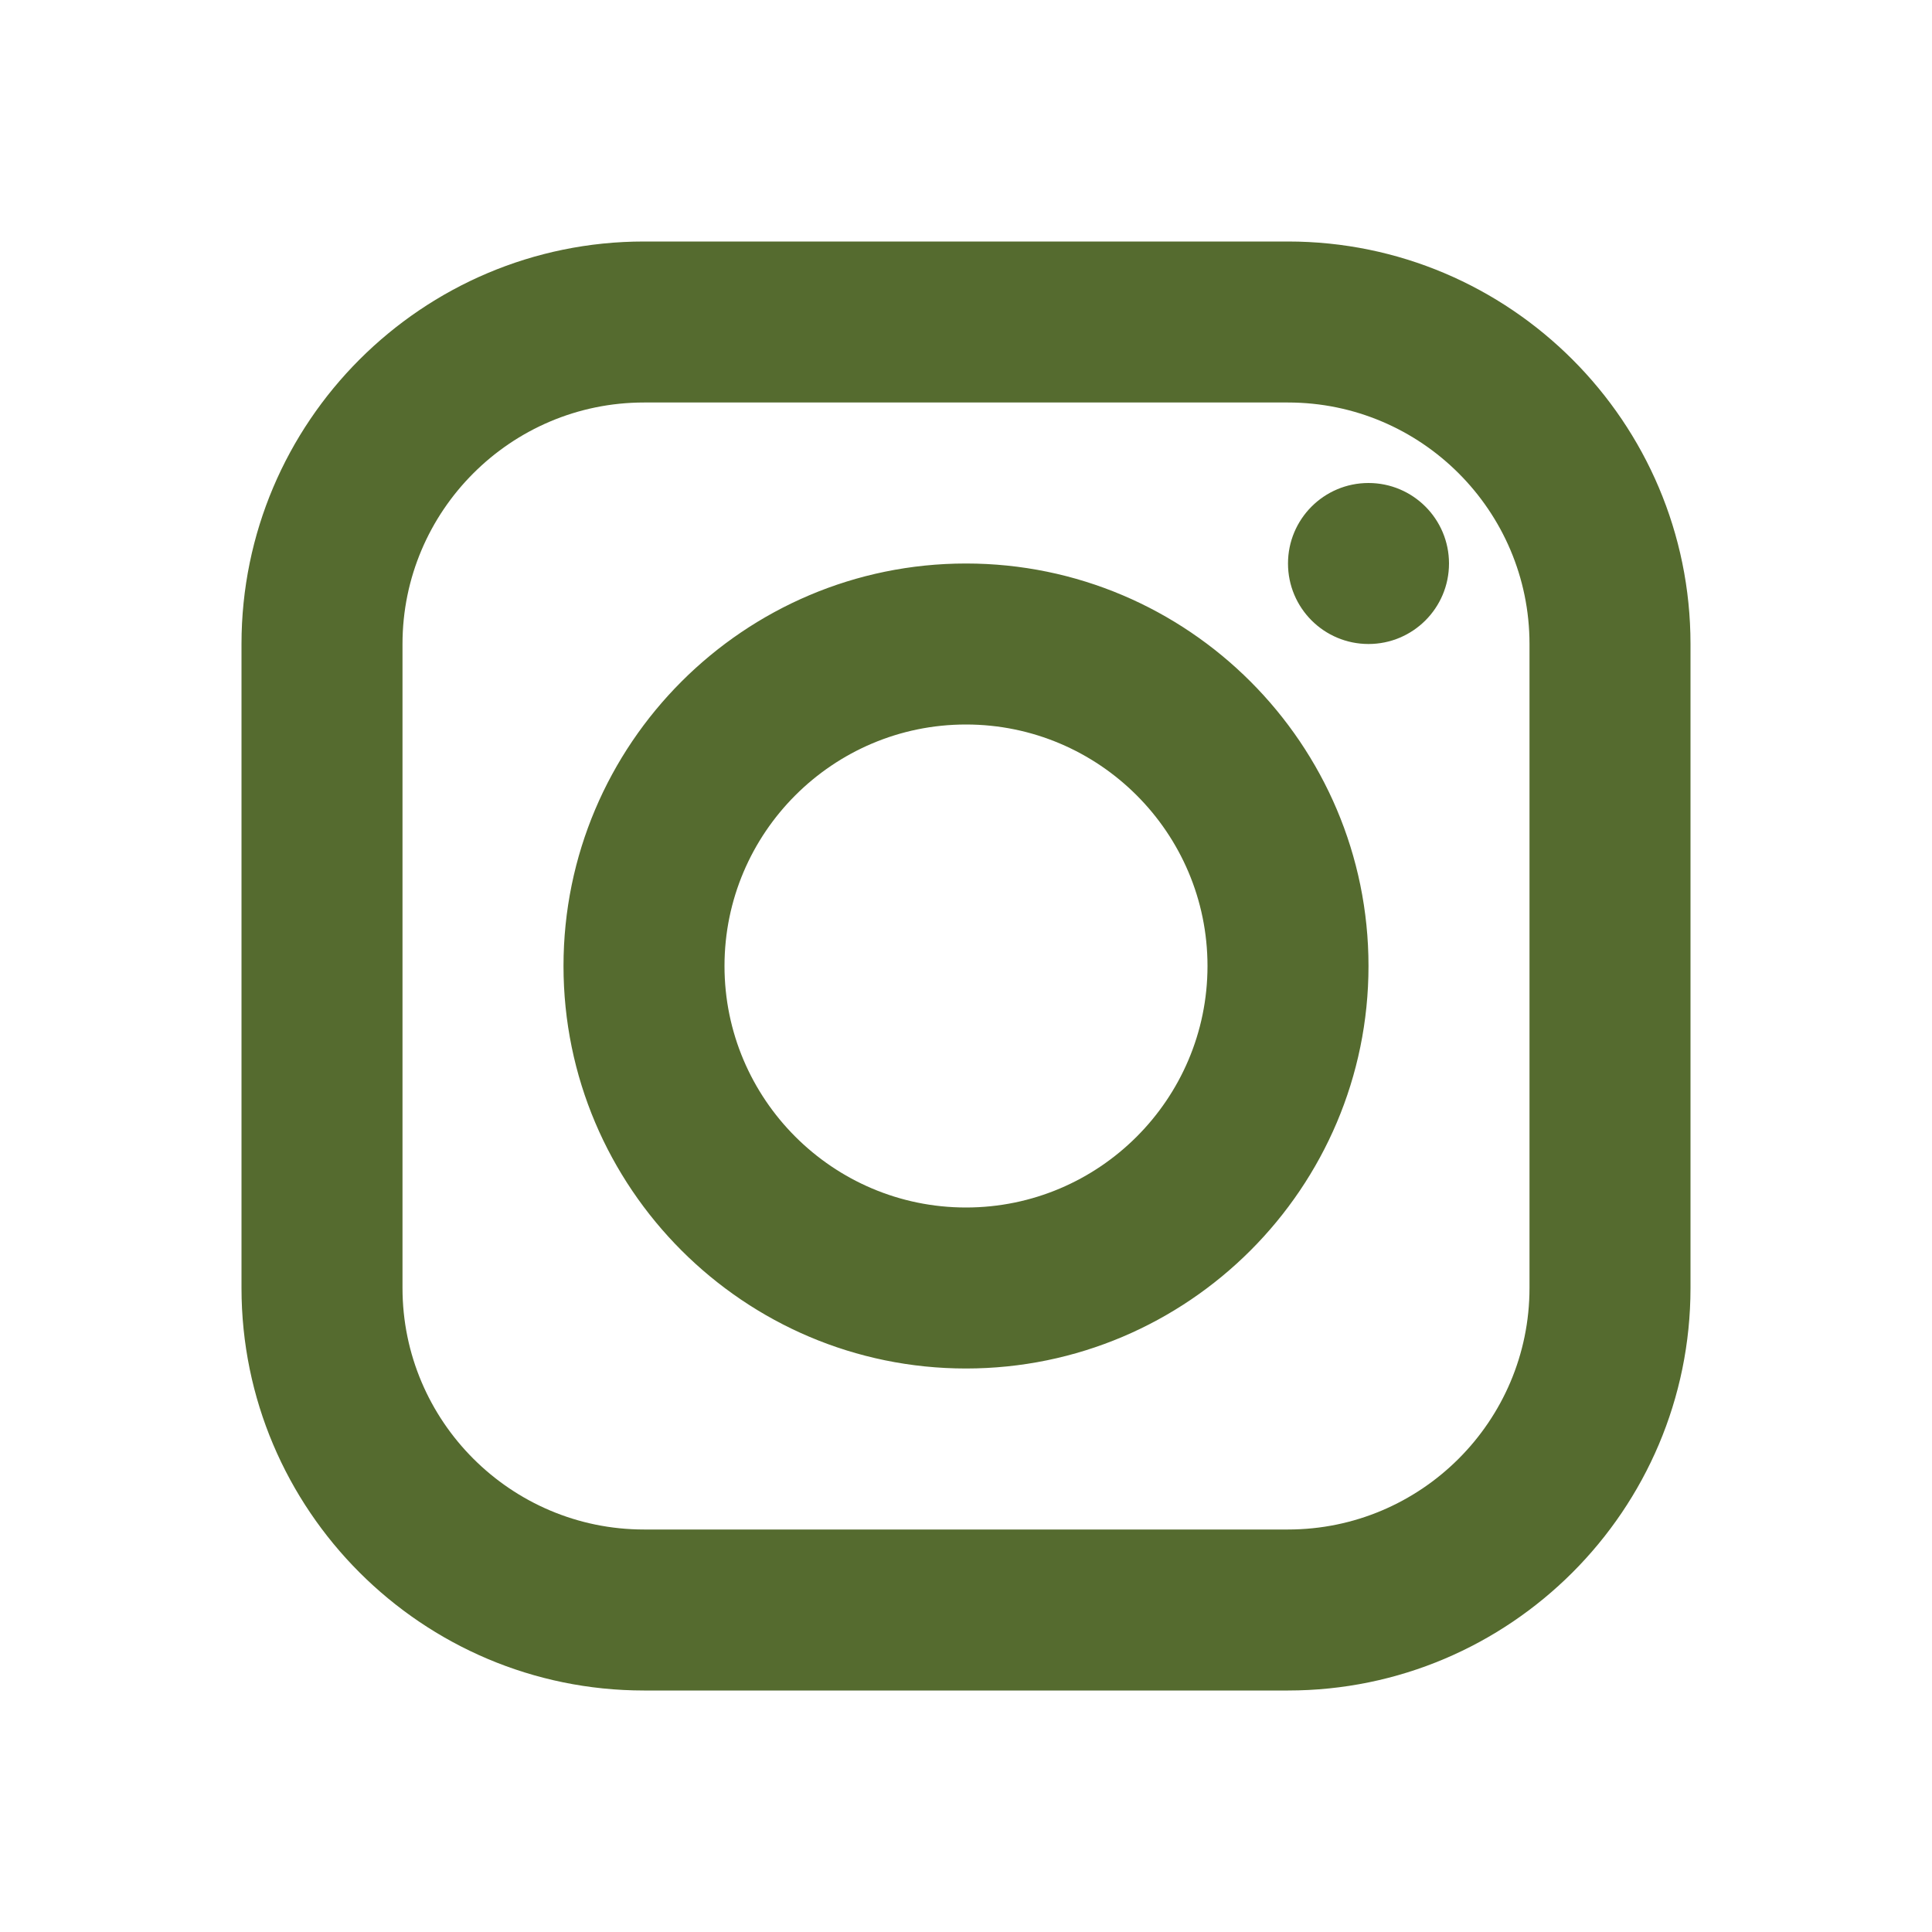
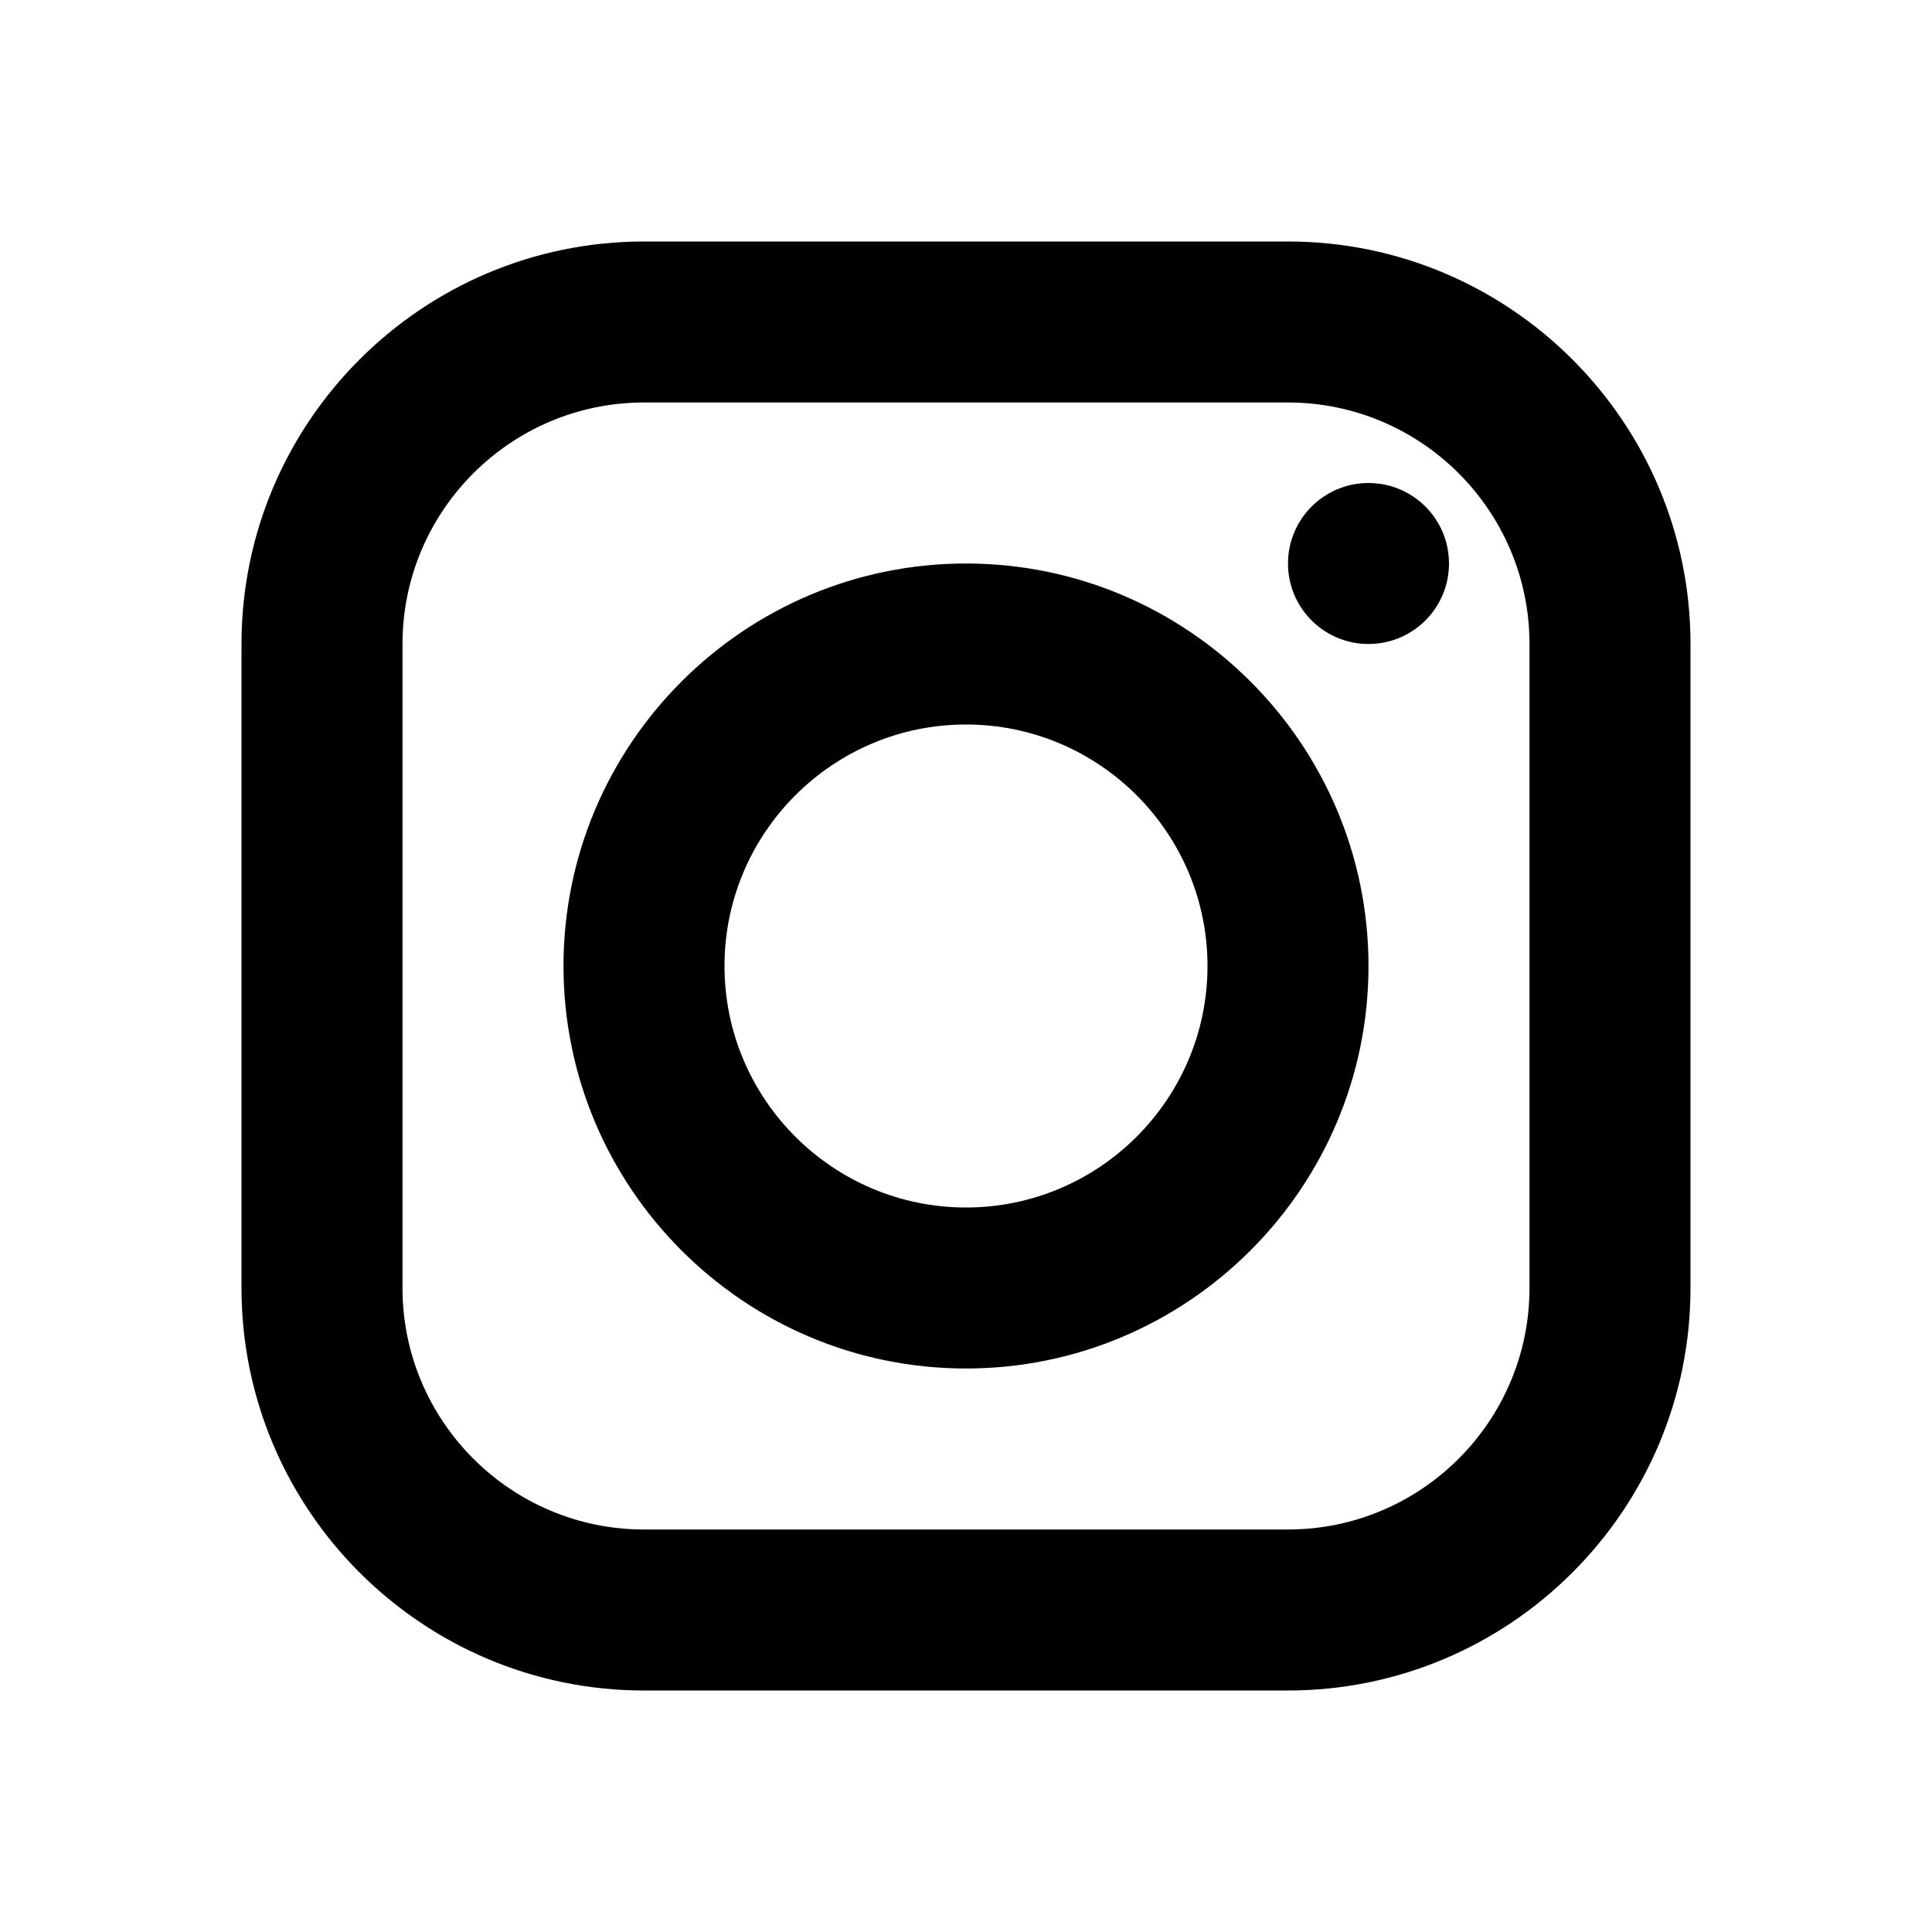
- <svg xmlns="http://www.w3.org/2000/svg" fill="#556B2F" viewBox="0 0 24 24" width="24px" height="24px">
+ <svg xmlns="http://www.w3.org/2000/svg" fill="black" viewBox="0 0 24 24" width="24px" height="24px">
  <path d="M 8 3 C 5.243 3 3 5.243 3 8 L 3 16 C 3 18.757 5.243 21 8 21 L 16 21 C 18.757 21 21 18.757 21 16 L 21 8 C 21 5.243 18.757 3 16 3 L 8 3 z M 8 5 L 16 5 C 17.654 5 19 6.346 19 8 L 19 16 C 19 17.654 17.654 19 16 19 L 8 19 C 6.346 19 5 17.654 5 16 L 5 8 C 5 6.346 6.346 5 8 5 z M 17 6 A 1 1 0 0 0 16 7 A 1 1 0 0 0 17 8 A 1 1 0 0 0 18 7 A 1 1 0 0 0 17 6 z M 12 7 C 9.243 7 7 9.243 7 12 C 7 14.757 9.243 17 12 17 C 14.757 17 17 14.757 17 12 C 17 9.243 14.757 7 12 7 z M 12 9 C 13.654 9 15 10.346 15 12 C 15 13.654 13.654 15 12 15 C 10.346 15 9 13.654 9 12 C 9 10.346 10.346 9 12 9 z" />
</svg>
